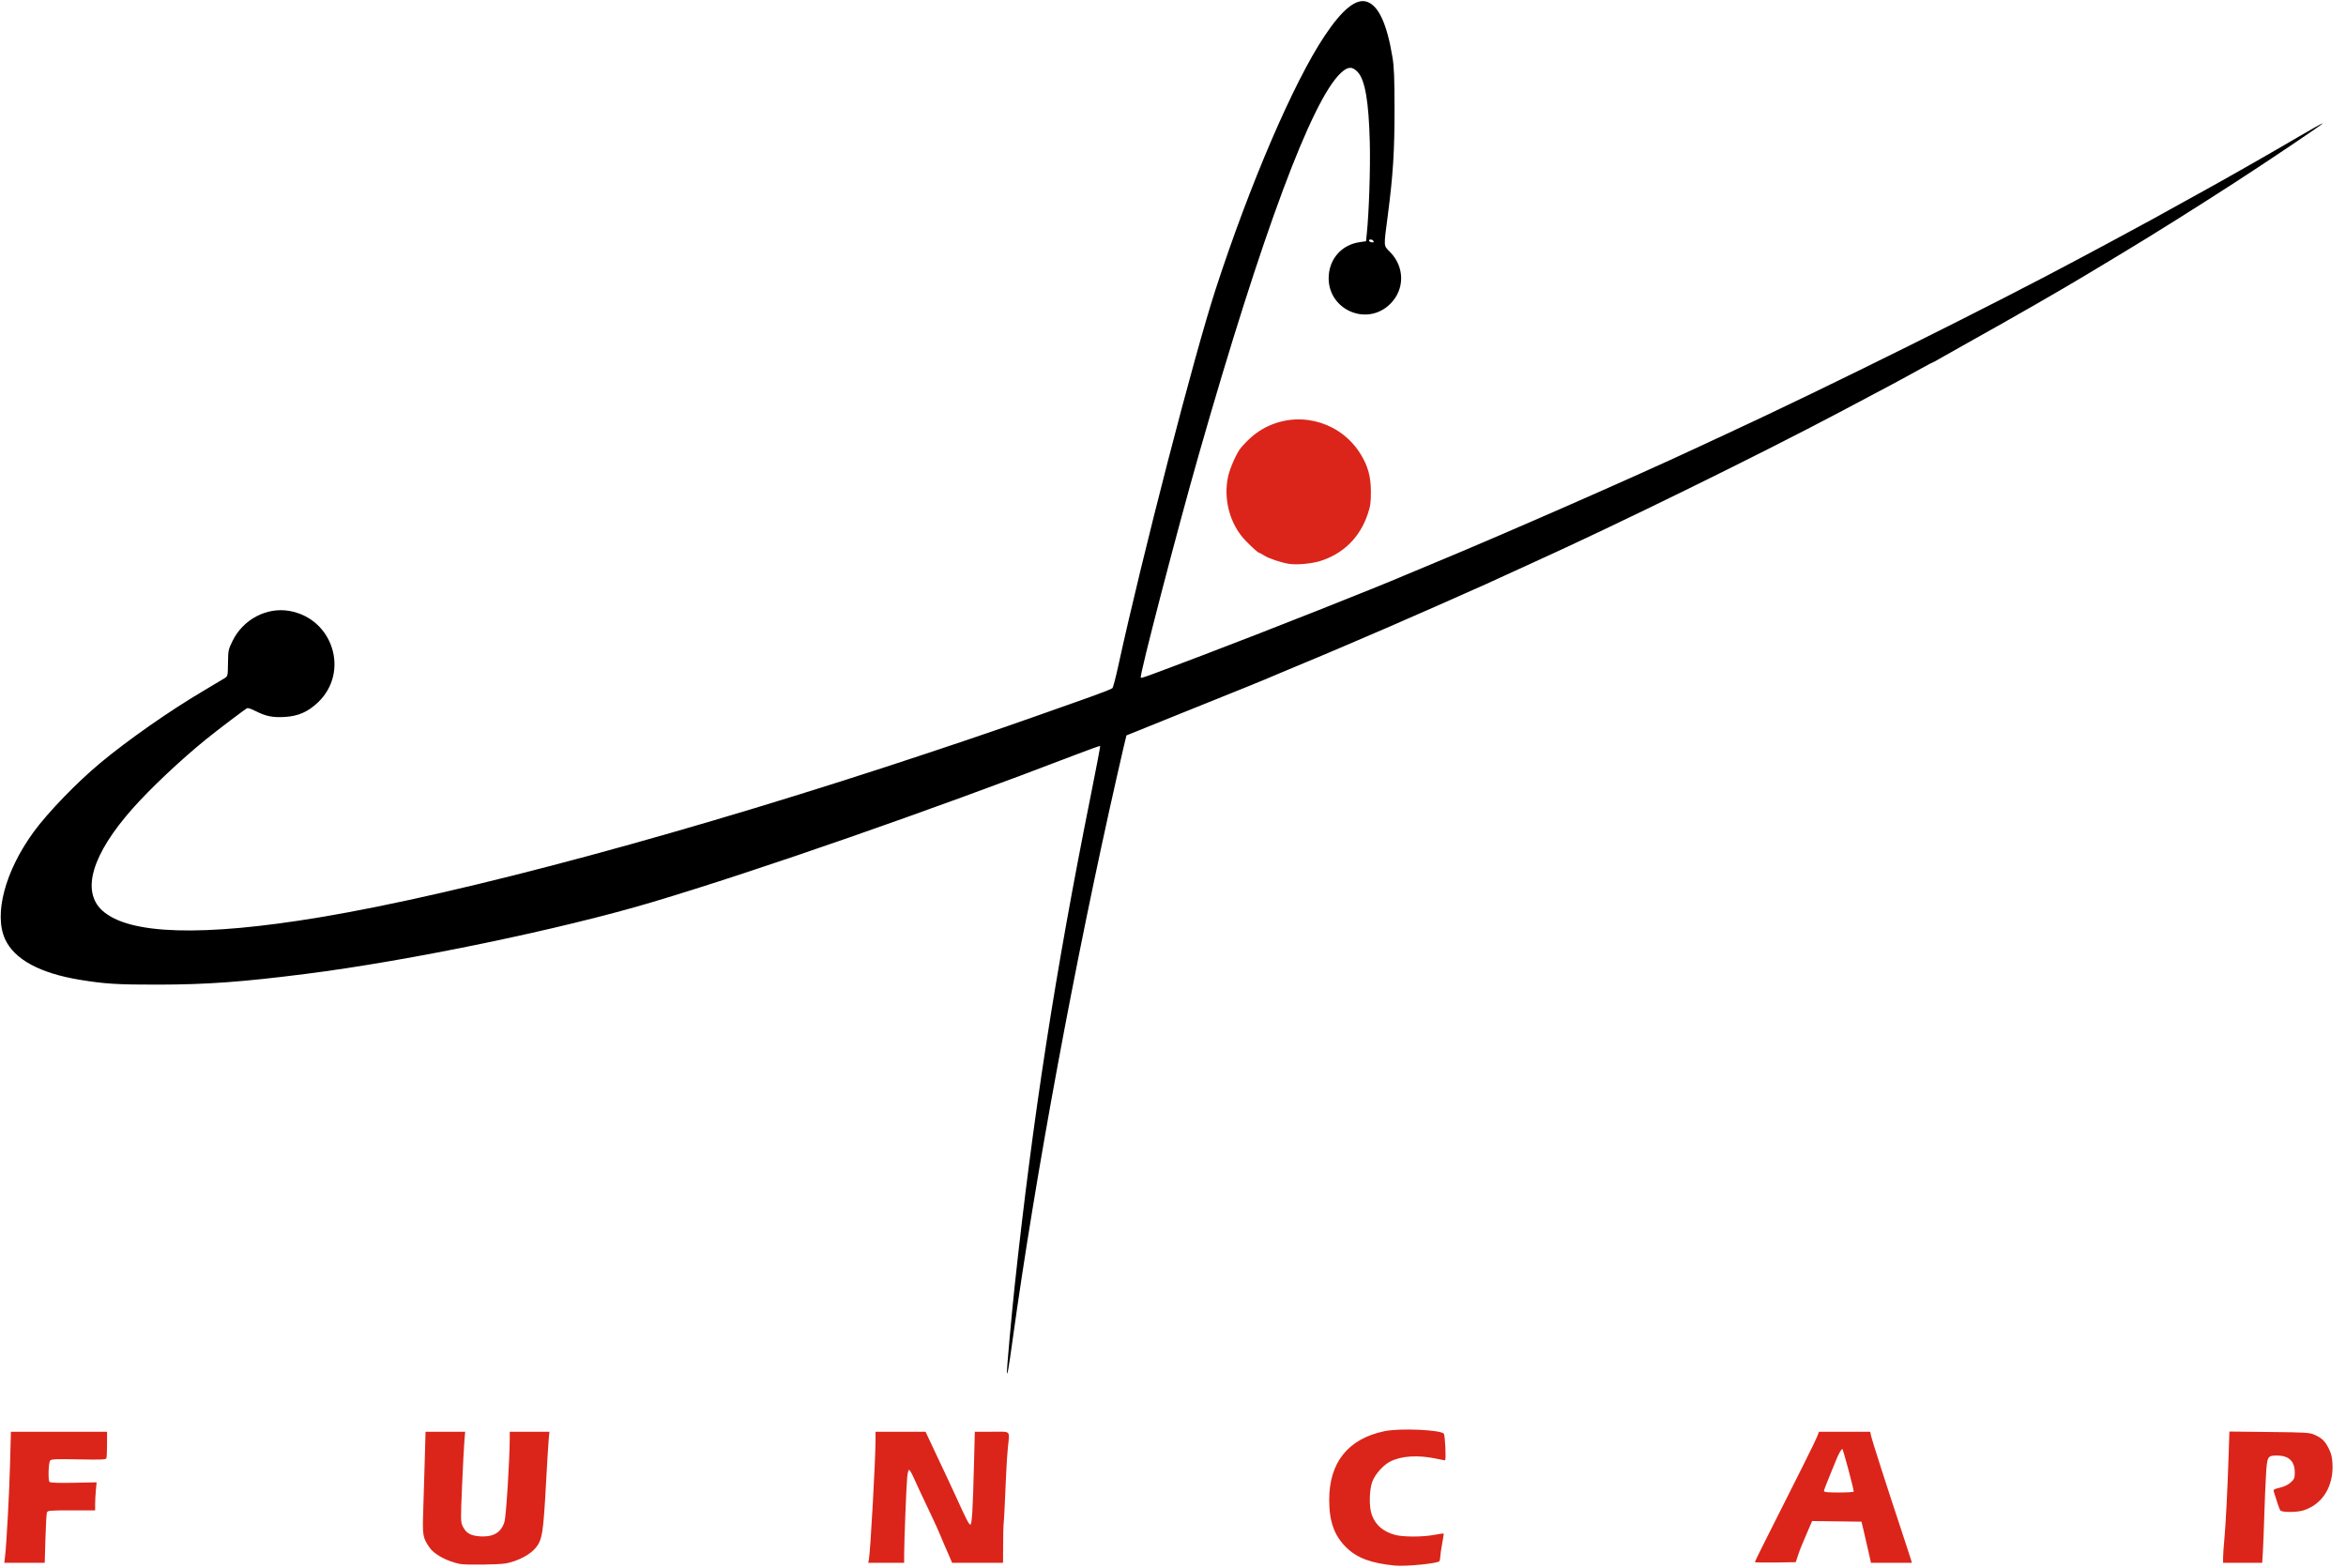
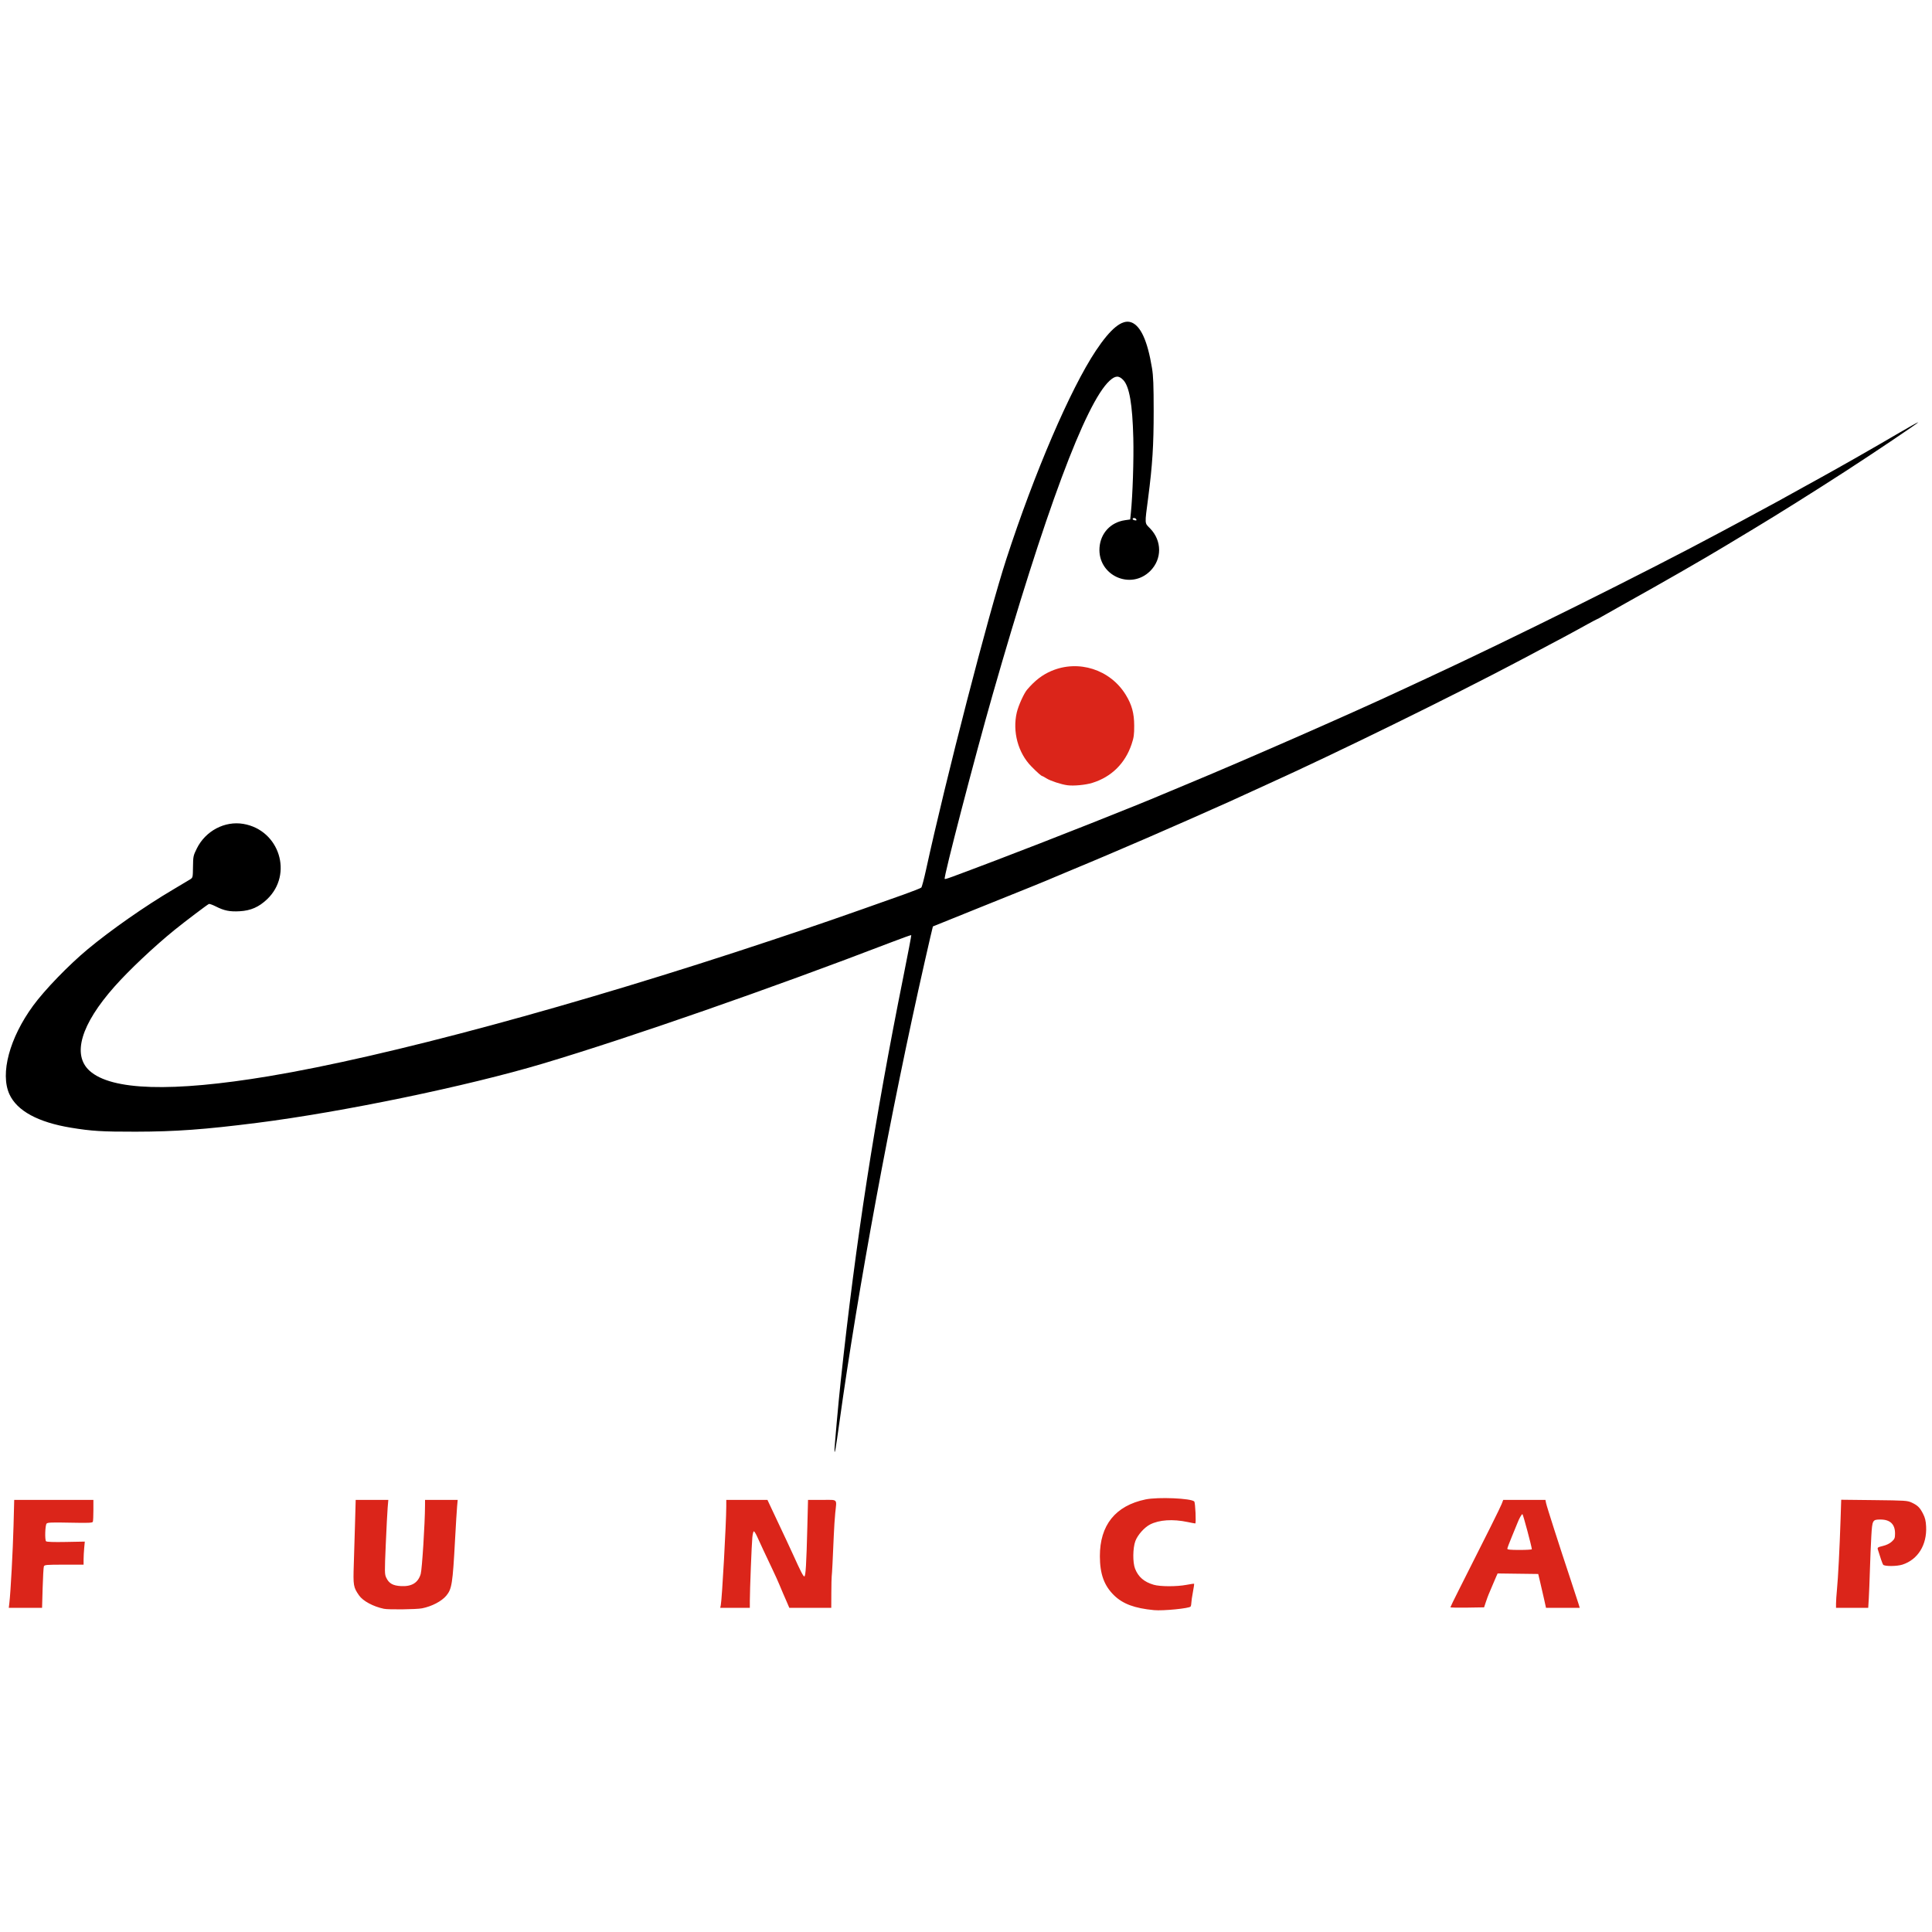
- <svg xmlns="http://www.w3.org/2000/svg" version="1.1" id="svg2" width="1969" height="1316" viewBox="0 0 1969 1316" xml:space="preserve">
+ <svg xmlns="http://www.w3.org/2000/svg" version="1.1" id="svg2" width="1969" height="1969" viewBox="0 0 1969 1969" xml:space="preserve">
  <defs id="defs6" />
-   <path d="m 1170.849,1314.045 c -19.877,-1.898 -31.802,-6.311 -40.812,-15.106 -10.08,-9.839 -14.385,-21.691 -14.434,-39.741 -0.087,-31.749 15.82,-51.586 46.5,-57.987 12.636,-2.636 46.663,-1.192 49.698,2.11 1.094,1.19 2.046,22.377 1.005,22.377 -0.455,0 -3.913,-0.649 -7.685,-1.443 -15.205,-3.199 -28.973,-2.301 -38.387,2.501 -5.767,2.942 -12.64,10.679 -14.938,16.817 -2.666,7.117 -2.838,21.818 -0.332,28.21 3.314,8.451 9.224,13.546 19.038,16.41 6.595,1.925 23.431,1.962 33.334,0.074 4.118,-0.785 7.632,-1.283 7.809,-1.107 0.177,0.177 -0.38,4.02 -1.238,8.54 -0.858,4.52 -1.566,9.406 -1.574,10.858 -0.01,1.452 -0.353,3.171 -0.767,3.821 -1.199,1.885 -28.106,4.535 -37.218,3.666 z m -784.895,-1.372 c -10.979,-2.299 -21.429,-7.942 -25.426,-13.729 -5.717,-8.278 -6.006,-9.984 -5.304,-31.246 0.354,-10.725 0.935,-29.962 1.29,-42.75 l 0.646,-23.25 h 16.63 16.63 l -0.659,7.75 c -0.362,4.263 -1.24,21.252 -1.95,37.754 -1.218,28.285 -1.189,30.22 0.495,33.77 2.791,5.881 6.798,8.15 15.139,8.571 10.891,0.55 17.272,-3.376 19.969,-12.286 1.381,-4.563 4.339,-51.373 4.41,-69.809 l 0.022,-5.75 h 16.637 16.637 l -0.61,6.75 c -0.336,3.712 -1.281,19.125 -2.1,34.25 -2.404,44.359 -3.244,49.73 -8.846,56.526 -4.732,5.741 -14.788,11.008 -24.756,12.967 -5.698,1.12 -34.127,1.472 -38.857,0.482 z M 4.232,1306.448 c 1.292,-11.059 3.569,-53.361 4.226,-78.5 l 0.686,-26.25 h 40.352 40.352 v 10.418 c 0,5.73 -0.245,11.057 -0.545,11.837 -0.456,1.187 -4.259,1.343 -23.269,0.951 -18.654,-0.385 -22.932,-0.218 -23.883,0.928 -1.504,1.813 -1.955,16.614 -0.549,18.02 0.705,0.705 7.554,0.942 20.277,0.702 l 19.212,-0.363 -0.614,6.503 c -0.338,3.577 -0.618,8.866 -0.622,11.754 l -0.007,5.25 h -19.893 c -18.02,0 -19.957,0.165 -20.573,1.75 -0.374,0.963 -0.941,10.863 -1.261,22 l -0.581,20.25 H 20.58 3.619 Z m 725.022,2.5 c 1.255,-6.125 5.562,-83.625 5.586,-100.5 l 0.01,-6.75 h 20.978 20.978 l 3.403,7.25 c 4.827,10.283 10.963,23.317 15.772,33.5 2.273,4.812 5.451,11.675 7.063,15.25 7.541,16.724 10.26,22 11.336,22 1.377,0 2.119,-12.247 3.106,-51.25 l 0.677,-26.75 h 14.343 c 16.555,0 14.923,-1.618 13.405,13.289 -0.516,5.066 -1.193,15.511 -1.504,23.211 -0.867,21.443 -1.807,39.836 -2.121,41.5 -0.156,0.825 -0.318,8.363 -0.36,16.75 l -0.077,15.25 h -21.377 -21.377 l -2.235,-5.25 c -1.23,-2.888 -3.061,-7.086 -4.071,-9.331 -1.01,-2.244 -2.717,-6.294 -3.795,-9 -1.078,-2.706 -4.427,-10.094 -7.443,-16.419 -6.495,-13.622 -12.049,-25.5 -15.313,-32.75 -1.3,-2.888 -2.783,-5.25 -3.296,-5.25 -0.513,0 -1.207,2.812 -1.541,6.25 -0.691,7.103 -2.517,53.523 -2.538,64.5 l -0.013,7.25 h -15.079 -15.079 z m 743.596,2.163 c 0,-0.349 3.671,-7.897 8.157,-16.774 29.599,-58.561 42.614,-84.68 44.044,-88.389 l 1.638,-4.25 h 21.501 21.501 l 0.653,3.25 c 0.698,3.475 13.303,42.791 24.766,77.25 3.842,11.55 7.562,22.913 8.265,25.25 l 1.279,4.25 h -17.188 -17.188 l -1.821,-8.25 c -1.002,-4.537 -2.786,-12.3 -3.964,-17.25 l -2.143,-9 -20.694,-0.27 -20.694,-0.27 -1.469,3.27 c -0.808,1.798 -2.684,6.195 -4.168,9.77 -1.484,3.575 -3.1,7.4 -3.591,8.5 -0.49,1.1 -1.72,4.475 -2.733,7.5 l -1.841,5.5 -17.156,0.274 c -9.435,0.15 -17.155,-0.012 -17.155,-0.361 z m 82.988,-59.163 c -0.04,-2.444 -8.955,-35.75 -9.57,-35.75 -0.832,0 -3.329,4.42 -5.083,9 -0.632,1.65 -3.212,7.95 -5.733,14 -2.521,6.05 -4.588,11.562 -4.593,12.25 -0.01,0.934 3.153,1.25 12.491,1.25 6.875,0 12.495,-0.338 12.488,-0.75 z m 310.012,55.356 c 0,-2.417 0.432,-8.829 0.959,-14.25 1.151,-11.821 2.714,-42.12 3.648,-70.686 l 0.681,-20.83 33.606,0.371 c 31.549,0.349 33.882,0.499 38.106,2.461 6.18,2.869 8.455,5.091 11.675,11.406 2.114,4.146 2.854,7.208 3.144,13.012 0.933,18.715 -8.355,33.712 -24.053,38.835 -5.747,1.876 -18.605,1.924 -19.777,0.074 -0.812,-1.281 -3.102,-7.897 -5.397,-15.587 -0.553,-1.853 0.023,-2.241 5.143,-3.468 3.672,-0.88 6.966,-2.482 9.073,-4.413 2.902,-2.66 3.312,-3.659 3.345,-8.148 0.071,-9.542 -4.932,-14.384 -14.862,-14.384 -8.073,0 -8.361,0.523 -9.32,16.928 -0.46,7.873 -1.104,23.372 -1.431,34.443 -0.327,11.071 -0.849,24.291 -1.16,29.379 l -0.566,9.25 h -16.407 -16.407 v -4.394 z" style="display:inline;fill:#db251a;fill-opacity:1" id="path515" />
-   <path style="display:inline;fill:#000000" d="m -78.574,559.623 c -0.132,-3.065 4.009,-49.275 6.429,-71.748 15.382,-142.841 34.272,-264.703 63.864,-412 4.586,-22.825 8.175,-41.682 7.976,-41.904 -0.199,-0.222 -9.48,3.098 -20.624,7.379 -122.111,46.903 -266.742,97.271 -354.763,123.547 -77.111,23.019 -204.256,49.377 -291.5,60.429 -53.399,6.765 -82.952,8.913 -123.5,8.978 -34.347,0.055 -44.977,-0.598 -66,-4.058 -33.565,-5.524 -54.975,-17.152 -62.716,-34.062 -9.65,-21.078 0.064,-57.401 24.151,-90.309 11.831,-16.163 36.106,-41.268 55.565,-57.465 23.526,-19.582 58.597,-44.105 87,-60.834 7.975,-4.697 15.785,-9.364 17.355,-10.37 2.84,-1.821 2.855,-1.887 3,-12.883 0.14,-10.623 0.291,-11.348 3.898,-18.645 8.876,-17.958 28.488,-28.309 47.474,-25.057 36.724,6.291 50.903,51.272 24.194,76.749 -8.382,7.995 -16.65,11.627 -27.931,12.27 -10.183,0.581 -15.809,-0.548 -24.376,-4.89 -3.238,-1.641 -6.41,-2.783 -7.05,-2.537 -1.51,0.58 -24.763,18.175 -35.063,26.532 -20.781,16.862 -46.254,40.887 -61.102,57.631 -34.294,38.671 -43.447,69.617 -25.401,85.886 22.277,20.084 83.862,21.948 182.504,5.526 120.184,-20.01 313.972,-72.397 512,-138.411 50.009,-16.671 69.04,-23.256 135,-46.708 9.35,-3.324 17.501,-6.55 18.114,-7.168 0.613,-0.618 2.782,-8.774 4.821,-18.124 20.144,-92.387 63.626,-260.676 81.777,-316.5 28.632,-88.062 65.307,-173.444 91.277,-212.5 15.104,-22.716 26.74,-32.126 35.85,-28.994 9.78,3.362 16.804,18.712 21.393,46.755 1.327,8.107 1.68,17.216 1.696,43.739 0.021,34.803 -1.245,54.849 -5.556,88 -3.678,28.274 -3.833,25.707 1.914,31.623 12.2,12.558 12.272,31.225 0.168,43.33 -20.001,20.001 -53.763,4.442 -51.725,-23.836 1.059,-14.689 11.405,-25.789 25.99,-27.881 l 5.283,-0.758 0.666,-6.489 c 1.862,-18.141 3.058,-54.609 2.508,-76.489 -0.864,-34.397 -3.992,-52.513 -10.201,-59.098 -4.557,-4.831 -8.179,-4.636 -14.029,0.756 -24.443,22.531 -66.251,134.805 -119.285,320.342 -18.099,63.319 -50.014,185.978 -48.726,187.267 0.636,0.636 3.317,-0.333 52.067,-18.824 52.705,-19.991 145.277,-56.637 170.5,-67.495 3.025,-1.302 15.175,-6.379 27,-11.282 57.042,-23.652 168.095,-72.403 214.5,-94.164 4.95,-2.321 17.55,-8.173 28,-13.004 83.189,-38.458 224.501,-108.732 297.5,-147.945 7.975,-4.284 18.55,-9.943 23.5,-12.576 9.749,-5.185 30.549,-16.436 36.997,-20.011 2.202,-1.221 8.053,-4.467 13.003,-7.212 4.95,-2.746 11.25,-6.234 14,-7.75 2.75,-1.517 9.5,-5.241 15,-8.276 22.08,-12.184 56.061,-31.569 80.905,-46.153 10.398,-6.104 19.086,-10.916 19.308,-10.694 0.443,0.443 -46.064,31.756 -73.712,49.63 -33.543,21.684 -68.672,43.729 -93.5,58.675 -13.75,8.277 -27.25,16.41 -30,18.073 -21.653,13.095 -64.075,37.454 -100.5,57.707 -10.725,5.964 -21.644,12.124 -24.265,13.689 -2.621,1.566 -4.982,2.847 -5.248,2.847 -0.266,0 -4.646,2.305 -9.735,5.123 -18.038,9.988 -24.765,13.592 -69.252,37.104 -69.874,36.928 -187.875,94.798 -257.5,126.284 -5.775,2.612 -16.125,7.341 -23,10.511 -14.352,6.616 -17.917,8.224 -31,13.979 -10.817,4.759 -15.037,6.632 -27,11.985 -16.919,7.571 -65.377,28.571 -81.5,35.32 -3.3,1.381 -10.95,4.613 -17,7.181 -6.05,2.568 -15.95,6.705 -22,9.192 -6.05,2.487 -12.35,5.129 -14,5.87 -6.238,2.803 -34.545,14.305 -78.913,32.066 -25.252,10.109 -46.028,18.494 -46.168,18.635 -0.14,0.14 -3.876,16.229 -8.301,35.753 -34.746,153.299 -68.097,333.484 -87.085,470.498 -3.499,25.249 -4.737,32.364 -4.914,28.248 z m 307.423,-949.682 c -0.809,-1.309 -3.541,-1.417 -3.541,-0.14 0,0.51 0.787,1.102 1.75,1.316 2.182,0.485 2.635,0.189 1.791,-1.176 z" id="path357" transform="translate(923.6926,592.1252)" />
-   <path d="m 1082.402,473.341 c -6.11,-0.806 -17.193,-4.443 -21.145,-6.937 -2.099,-1.325 -4.044,-2.409 -4.324,-2.409 -0.966,0 -4.967,-3.523 -11.223,-9.885 -13.499,-13.725 -19.363,-35.532 -14.78,-54.97 1.651,-7.005 7.294,-19.464 10.522,-23.232 7.98,-9.315 15.389,-15.029 24.615,-18.984 27.743,-11.892 60.083,-1.553 75.924,24.273 6.175,10.068 8.551,18.718 8.596,31.298 0.033,9.34 -0.365,12.207 -2.641,19 -6.571,19.615 -20.611,33.442 -40.044,39.436 -6.994,2.157 -18.893,3.282 -25.5,2.41 z" style="display:inline;fill:#db251a;fill-opacity:1" id="path463" />
+   <g id="g238" transform="translate(5.335755,326.9319)">
+     <path d="m 1170.849,1314.045 c -19.877,-1.898 -31.802,-6.311 -40.812,-15.106 -10.08,-9.839 -14.385,-21.691 -14.434,-39.741 -0.087,-31.749 15.82,-51.586 46.5,-57.987 12.636,-2.636 46.663,-1.192 49.698,2.11 1.094,1.19 2.046,22.377 1.005,22.377 -0.455,0 -3.913,-0.649 -7.685,-1.443 -15.205,-3.199 -28.973,-2.301 -38.387,2.501 -5.767,2.942 -12.64,10.679 -14.938,16.817 -2.666,7.117 -2.838,21.818 -0.332,28.21 3.314,8.451 9.224,13.546 19.038,16.41 6.595,1.925 23.431,1.962 33.334,0.074 4.118,-0.785 7.632,-1.283 7.809,-1.107 0.177,0.177 -0.38,4.02 -1.238,8.54 -0.858,4.52 -1.566,9.406 -1.574,10.858 -0.01,1.452 -0.353,3.171 -0.767,3.821 -1.199,1.885 -28.106,4.535 -37.218,3.666 z m -784.895,-1.372 c -10.979,-2.299 -21.429,-7.942 -25.426,-13.729 -5.717,-8.278 -6.006,-9.984 -5.304,-31.246 0.354,-10.725 0.935,-29.962 1.29,-42.75 l 0.646,-23.25 h 16.63 16.63 l -0.659,7.75 c -0.362,4.263 -1.24,21.252 -1.95,37.754 -1.218,28.285 -1.189,30.22 0.495,33.77 2.791,5.881 6.798,8.15 15.139,8.571 10.891,0.55 17.272,-3.376 19.969,-12.286 1.381,-4.563 4.339,-51.373 4.41,-69.809 l 0.022,-5.75 h 16.637 16.637 l -0.61,6.75 c -0.336,3.712 -1.281,19.125 -2.1,34.25 -2.404,44.359 -3.244,49.73 -8.846,56.526 -4.732,5.741 -14.788,11.008 -24.756,12.967 -5.698,1.12 -34.127,1.472 -38.857,0.482 z M 4.232,1306.448 c 1.292,-11.059 3.569,-53.361 4.226,-78.5 l 0.686,-26.25 h 40.352 40.352 v 10.418 c 0,5.73 -0.245,11.057 -0.545,11.837 -0.456,1.187 -4.259,1.343 -23.269,0.951 -18.654,-0.385 -22.932,-0.218 -23.883,0.928 -1.504,1.813 -1.955,16.614 -0.549,18.02 0.705,0.705 7.554,0.942 20.277,0.702 l 19.212,-0.363 -0.614,6.503 c -0.338,3.577 -0.618,8.866 -0.622,11.754 l -0.007,5.25 h -19.893 c -18.02,0 -19.957,0.165 -20.573,1.75 -0.374,0.963 -0.941,10.863 -1.261,22 l -0.581,20.25 H 20.58 3.619 Z m 725.022,2.5 c 1.255,-6.125 5.562,-83.625 5.586,-100.5 l 0.01,-6.75 h 20.978 20.978 l 3.403,7.25 c 4.827,10.283 10.963,23.317 15.772,33.5 2.273,4.812 5.451,11.675 7.063,15.25 7.541,16.724 10.26,22 11.336,22 1.377,0 2.119,-12.247 3.106,-51.25 l 0.677,-26.75 h 14.343 c 16.555,0 14.923,-1.618 13.405,13.289 -0.516,5.066 -1.193,15.511 -1.504,23.211 -0.867,21.443 -1.807,39.836 -2.121,41.5 -0.156,0.825 -0.318,8.363 -0.36,16.75 l -0.077,15.25 h -21.377 -21.377 l -2.235,-5.25 c -1.23,-2.888 -3.061,-7.086 -4.071,-9.331 -1.01,-2.244 -2.717,-6.294 -3.795,-9 -1.078,-2.706 -4.427,-10.094 -7.443,-16.419 -6.495,-13.622 -12.049,-25.5 -15.313,-32.75 -1.3,-2.888 -2.783,-5.25 -3.296,-5.25 -0.513,0 -1.207,2.812 -1.541,6.25 -0.691,7.103 -2.517,53.523 -2.538,64.5 l -0.013,7.25 h -15.079 -15.079 z m 743.596,2.163 c 0,-0.349 3.671,-7.897 8.157,-16.774 29.599,-58.561 42.614,-84.68 44.044,-88.389 l 1.638,-4.25 h 21.501 21.501 l 0.653,3.25 c 0.698,3.475 13.303,42.791 24.766,77.25 3.842,11.55 7.562,22.913 8.265,25.25 l 1.279,4.25 h -17.188 -17.188 l -1.821,-8.25 c -1.002,-4.537 -2.786,-12.3 -3.964,-17.25 l -2.143,-9 -20.694,-0.27 -20.694,-0.27 -1.469,3.27 c -0.808,1.798 -2.684,6.195 -4.168,9.77 -1.484,3.575 -3.1,7.4 -3.591,8.5 -0.49,1.1 -1.72,4.475 -2.733,7.5 l -1.841,5.5 -17.156,0.274 c -9.435,0.15 -17.155,-0.012 -17.155,-0.361 z m 82.988,-59.163 c -0.04,-2.444 -8.955,-35.75 -9.57,-35.75 -0.832,0 -3.329,4.42 -5.083,9 -0.632,1.65 -3.212,7.95 -5.733,14 -2.521,6.05 -4.588,11.562 -4.593,12.25 -0.01,0.934 3.153,1.25 12.491,1.25 6.875,0 12.495,-0.338 12.488,-0.75 z m 310.012,55.356 c 0,-2.417 0.432,-8.829 0.959,-14.25 1.151,-11.821 2.714,-42.12 3.648,-70.686 l 0.681,-20.83 33.606,0.371 c 31.549,0.349 33.882,0.499 38.106,2.461 6.18,2.869 8.455,5.091 11.675,11.406 2.114,4.146 2.854,7.208 3.144,13.012 0.933,18.715 -8.355,33.712 -24.053,38.835 -5.747,1.876 -18.605,1.924 -19.777,0.074 -0.812,-1.281 -3.102,-7.897 -5.397,-15.587 -0.553,-1.853 0.023,-2.241 5.143,-3.468 3.672,-0.88 6.966,-2.482 9.073,-4.413 2.902,-2.66 3.312,-3.659 3.345,-8.148 0.071,-9.542 -4.932,-14.384 -14.862,-14.384 -8.073,0 -8.361,0.523 -9.32,16.928 -0.46,7.873 -1.104,23.372 -1.431,34.443 -0.327,11.071 -0.849,24.291 -1.16,29.379 l -0.566,9.25 h -16.407 -16.407 v -4.394 z" style="display:inline;fill:#db251a;fill-opacity:1" id="path515" />
+     <path style="display:inline;fill:#000000" d="m 845.118,1151.748 c -0.132,-3.065 4.009,-49.275 6.429,-71.748 15.382,-142.841 34.272,-264.703 63.864,-412 4.586,-22.825 8.175,-41.682 7.976,-41.904 -0.199,-0.222 -9.48,3.098 -20.624,7.379 C 780.651,680.378 636.02,730.746 548,757.022 c -77.111,23.019 -204.256,49.377 -291.5,60.429 -53.399,6.765 -82.952,8.913 -123.5,8.978 -34.347,0.055 -44.977,-0.598 -66,-4.058 C 33.435,816.846 12.025,805.219 4.284,788.309 -5.366,767.231 4.348,730.908 28.435,698 40.266,681.837 64.541,656.732 84,640.535 c 23.526,-19.582 58.597,-44.105 87,-60.834 7.975,-4.697 15.785,-9.364 17.355,-10.37 2.84,-1.821 2.855,-1.887 3,-12.883 0.14,-10.623 0.291,-11.348 3.898,-18.645 8.876,-17.958 28.488,-28.309 47.474,-25.057 36.724,6.291 50.903,51.272 24.194,76.749 -8.382,7.995 -16.65,11.627 -27.931,12.27 -10.183,0.581 -15.809,-0.548 -24.376,-4.89 -3.238,-1.641 -6.41,-2.783 -7.05,-2.537 -1.51,0.58 -24.763,18.175 -35.063,26.532 -20.781,16.862 -46.254,40.887 -61.102,57.631 -34.294,38.671 -43.447,69.617 -25.401,85.886 22.277,20.084 83.862,21.948 182.504,5.526 120.184,-20.01 313.972,-72.397 512,-138.411 50.009,-16.671 69.04,-23.256 135,-46.708 9.35,-3.324 17.501,-6.55 18.114,-7.168 0.613,-0.618 2.782,-8.774 4.821,-18.124 20.144,-92.387 63.626,-260.676 81.777,-316.5 28.632,-88.062 65.307,-173.444 91.277,-212.5 15.104,-22.716 26.74,-32.126 35.85,-28.994 9.78,3.362 16.804,18.712 21.393,46.755 1.327,8.107 1.68,17.216 1.696,43.739 0.021,34.803 -1.245,54.849 -5.556,88 -3.678,28.274 -3.833,25.707 1.914,31.623 12.2,12.558 12.272,31.225 0.168,43.33 -20.001,20.001 -53.763,4.442 -51.725,-23.836 1.059,-14.689 11.405,-25.789 25.99,-27.881 l 5.283,-0.758 0.666,-6.489 c 1.862,-18.141 3.058,-54.609 2.508,-76.489 -0.864,-34.397 -3.992,-52.513 -10.201,-59.098 -4.557,-4.831 -8.179,-4.636 -14.029,0.756 -24.443,22.531 -66.251,134.805 -119.285,320.342 -18.099,63.319 -50.014,185.978 -48.726,187.267 0.636,0.636 3.317,-0.333 52.067,-18.824 52.705,-19.991 145.277,-56.637 170.5,-67.495 3.025,-1.302 15.175,-6.379 27,-11.282 57.042,-23.652 168.095,-72.403 214.5,-94.164 4.95,-2.321 17.55,-8.173 28,-13.004 83.189,-38.458 224.501,-108.732 297.5,-147.945 7.975,-4.284 18.55,-9.943 23.5,-12.576 9.749,-5.185 30.549,-16.436 36.997,-20.011 2.202,-1.221 8.053,-4.467 13.003,-7.212 4.95,-2.746 11.25,-6.234 14,-7.75 2.75,-1.517 9.5,-5.241 15,-8.276 22.08,-12.184 56.061,-31.569 80.905,-46.153 10.398,-6.104 19.086,-10.916 19.308,-10.694 0.443,0.443 -46.064,31.756 -73.712,49.63 -33.543,21.684 -68.672,43.729 -93.5,58.675 -13.75,8.277 -27.25,16.41 -30,18.073 -21.653,13.095 -64.075,37.454 -100.5,57.707 -10.725,5.964 -21.644,12.124 -24.265,13.689 -2.621,1.566 -4.982,2.847 -5.248,2.847 -0.266,0 -4.646,2.305 -9.735,5.123 -18.038,9.988 -24.765,13.592 -69.252,37.104 -69.874,36.928 -187.875,94.798 -257.5,126.284 -5.775,2.612 -16.125,7.341 -23,10.511 -14.352,6.616 -17.917,8.224 -31,13.979 -10.817,4.759 -15.037,6.632 -27,11.985 -16.919,7.571 -65.377,28.571 -81.5,35.32 -3.3,1.381 -10.95,4.613 -17,7.181 -6.05,2.568 -15.95,6.705 -22,9.192 -6.05,2.487 -12.35,5.129 -14,5.87 -6.238,2.803 -34.545,14.305 -78.913,32.066 -25.252,10.109 -46.028,18.494 -46.168,18.635 -0.14,0.14 -3.876,16.229 -8.301,35.753 -34.746,153.299 -68.097,333.484 -87.085,470.498 -3.499,25.249 -4.737,32.364 -4.914,28.248 z M 1152.541,202.067 c -0.809,-1.309 -3.541,-1.417 -3.541,-0.14 0,0.51 0.787,1.102 1.75,1.316 2.182,0.485 2.635,0.189 1.791,-1.176 z" id="path357" />
+     <path d="m 1082.402,473.341 c -6.11,-0.806 -17.193,-4.443 -21.145,-6.937 -2.099,-1.325 -4.044,-2.409 -4.324,-2.409 -0.966,0 -4.967,-3.523 -11.223,-9.885 -13.499,-13.725 -19.363,-35.532 -14.78,-54.97 1.651,-7.005 7.294,-19.464 10.522,-23.232 7.98,-9.315 15.389,-15.029 24.615,-18.984 27.743,-11.892 60.083,-1.553 75.924,24.273 6.175,10.068 8.551,18.718 8.596,31.298 0.033,9.34 -0.365,12.207 -2.641,19 -6.571,19.615 -20.611,33.442 -40.044,39.436 -6.994,2.157 -18.893,3.282 -25.5,2.41 z" style="display:inline;fill:#db251a;fill-opacity:1" id="path463" />
+   </g>
</svg>
